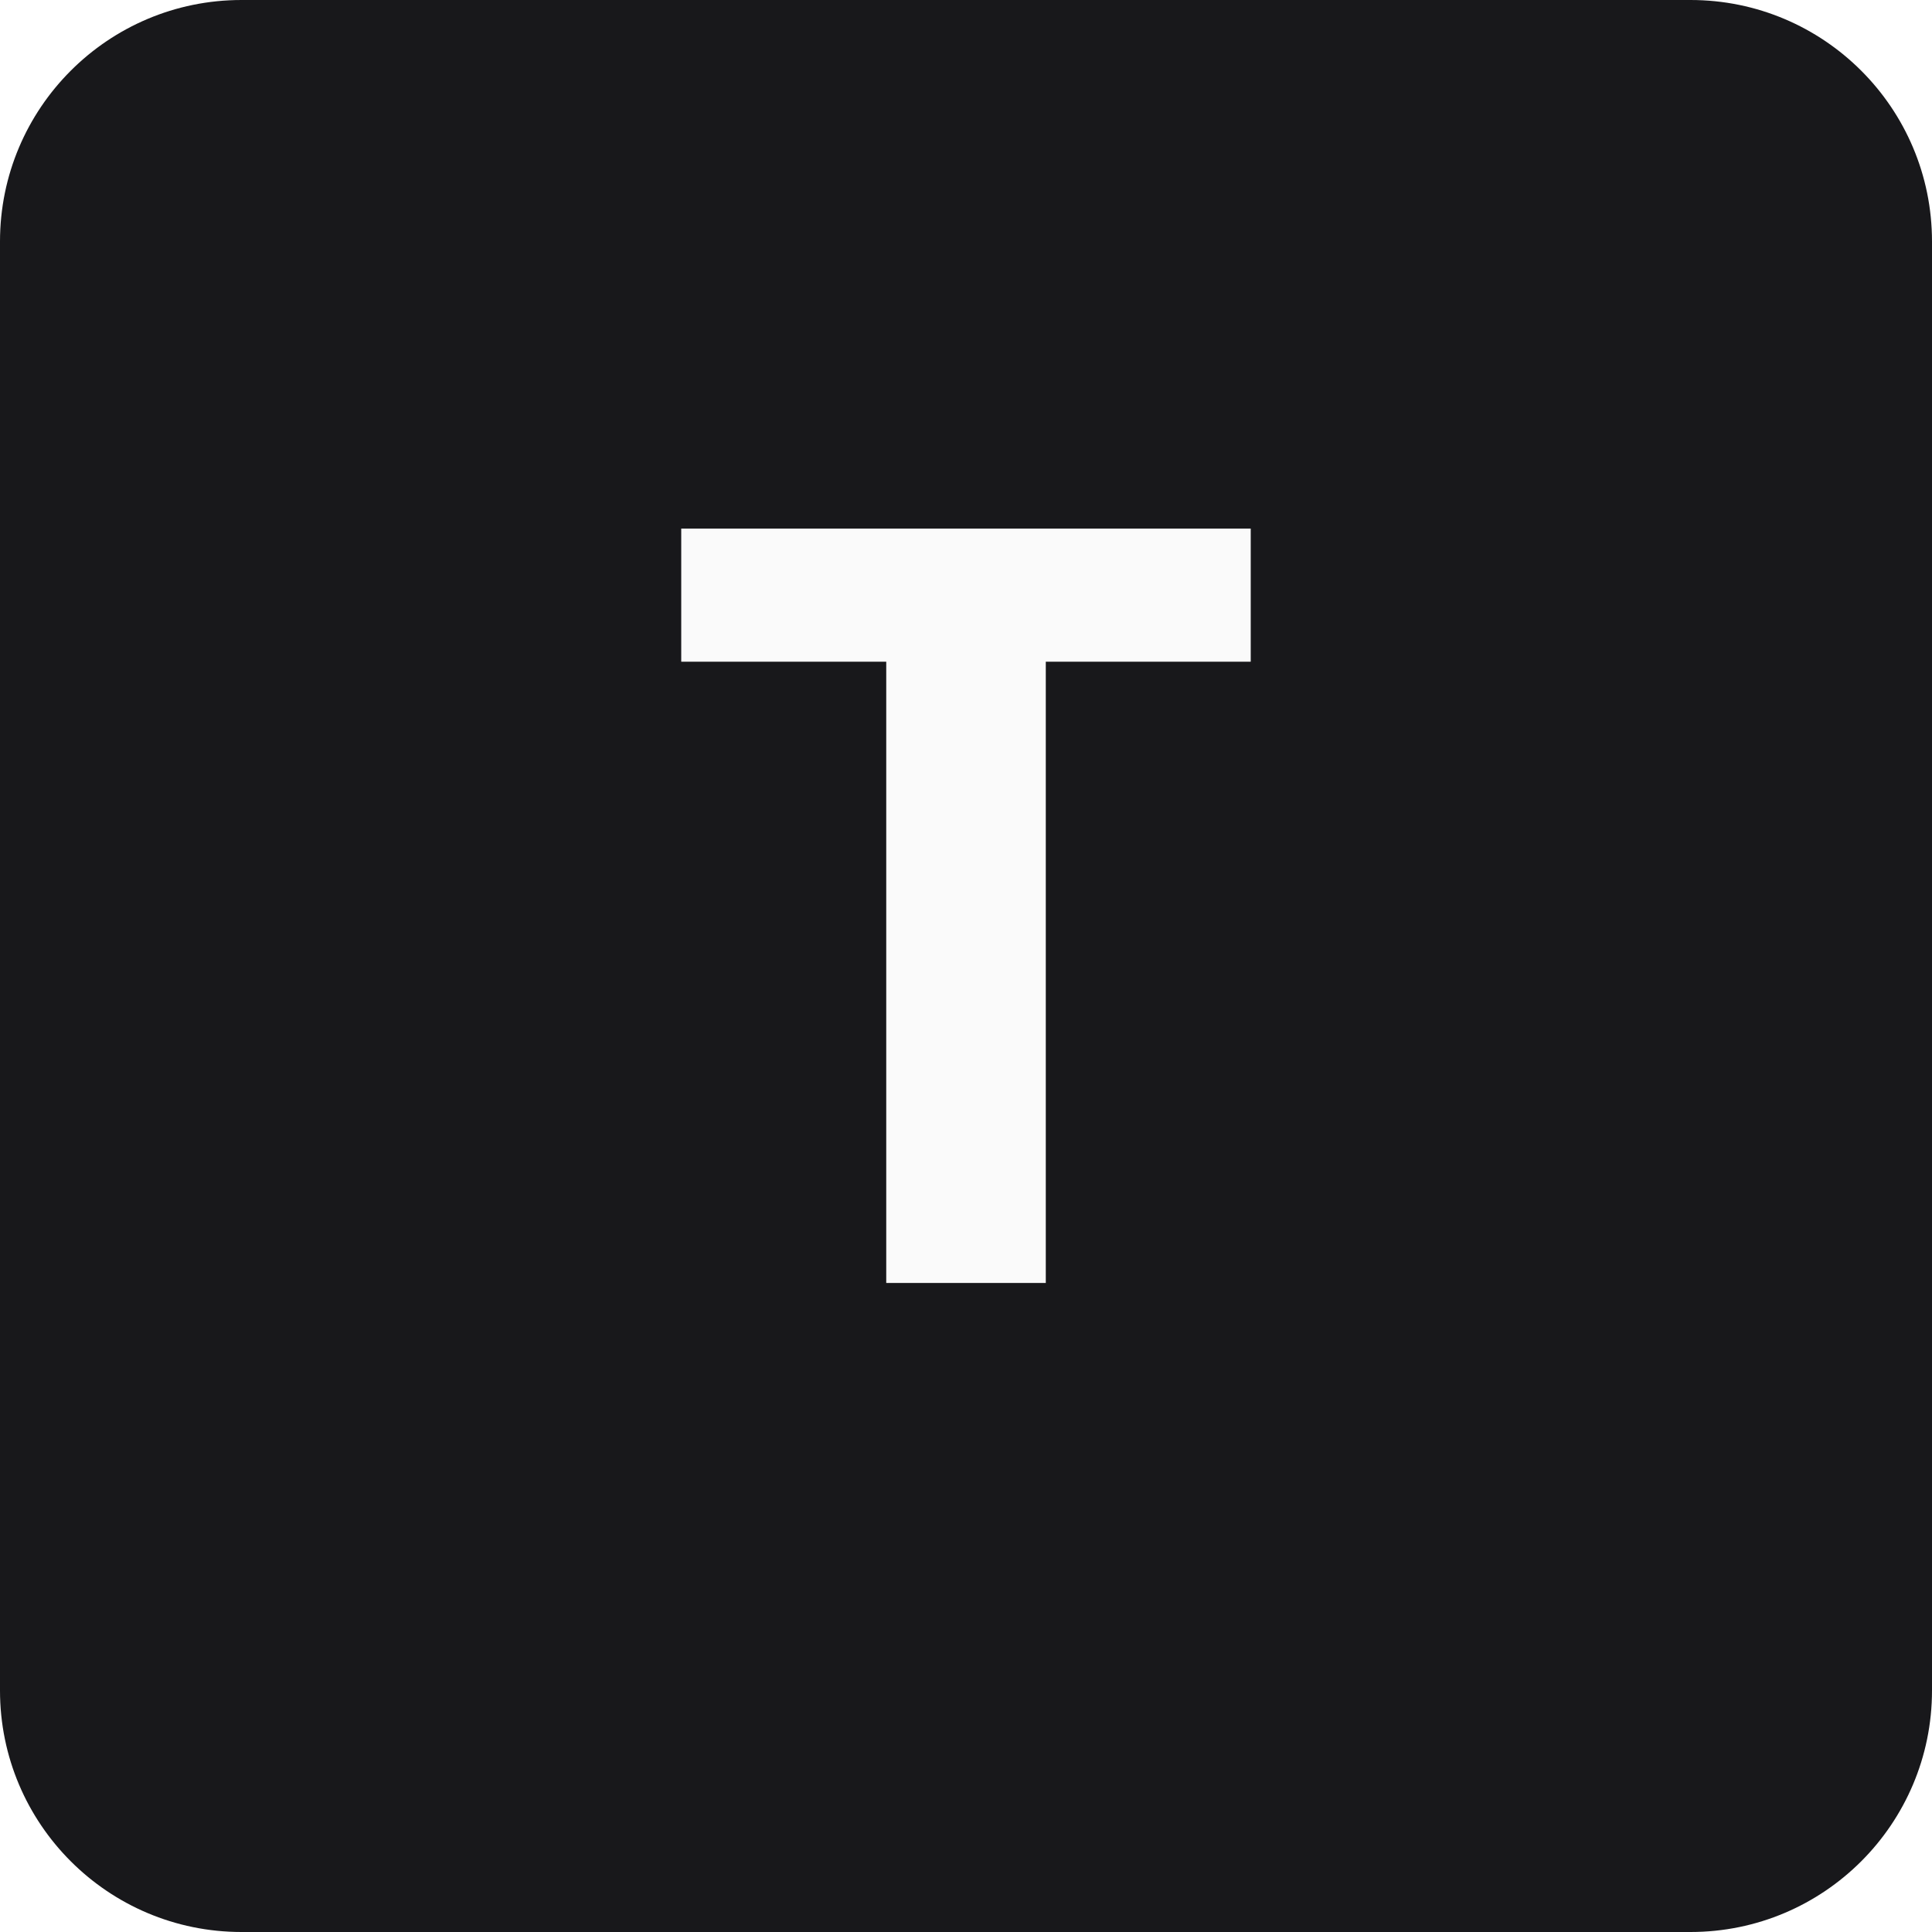
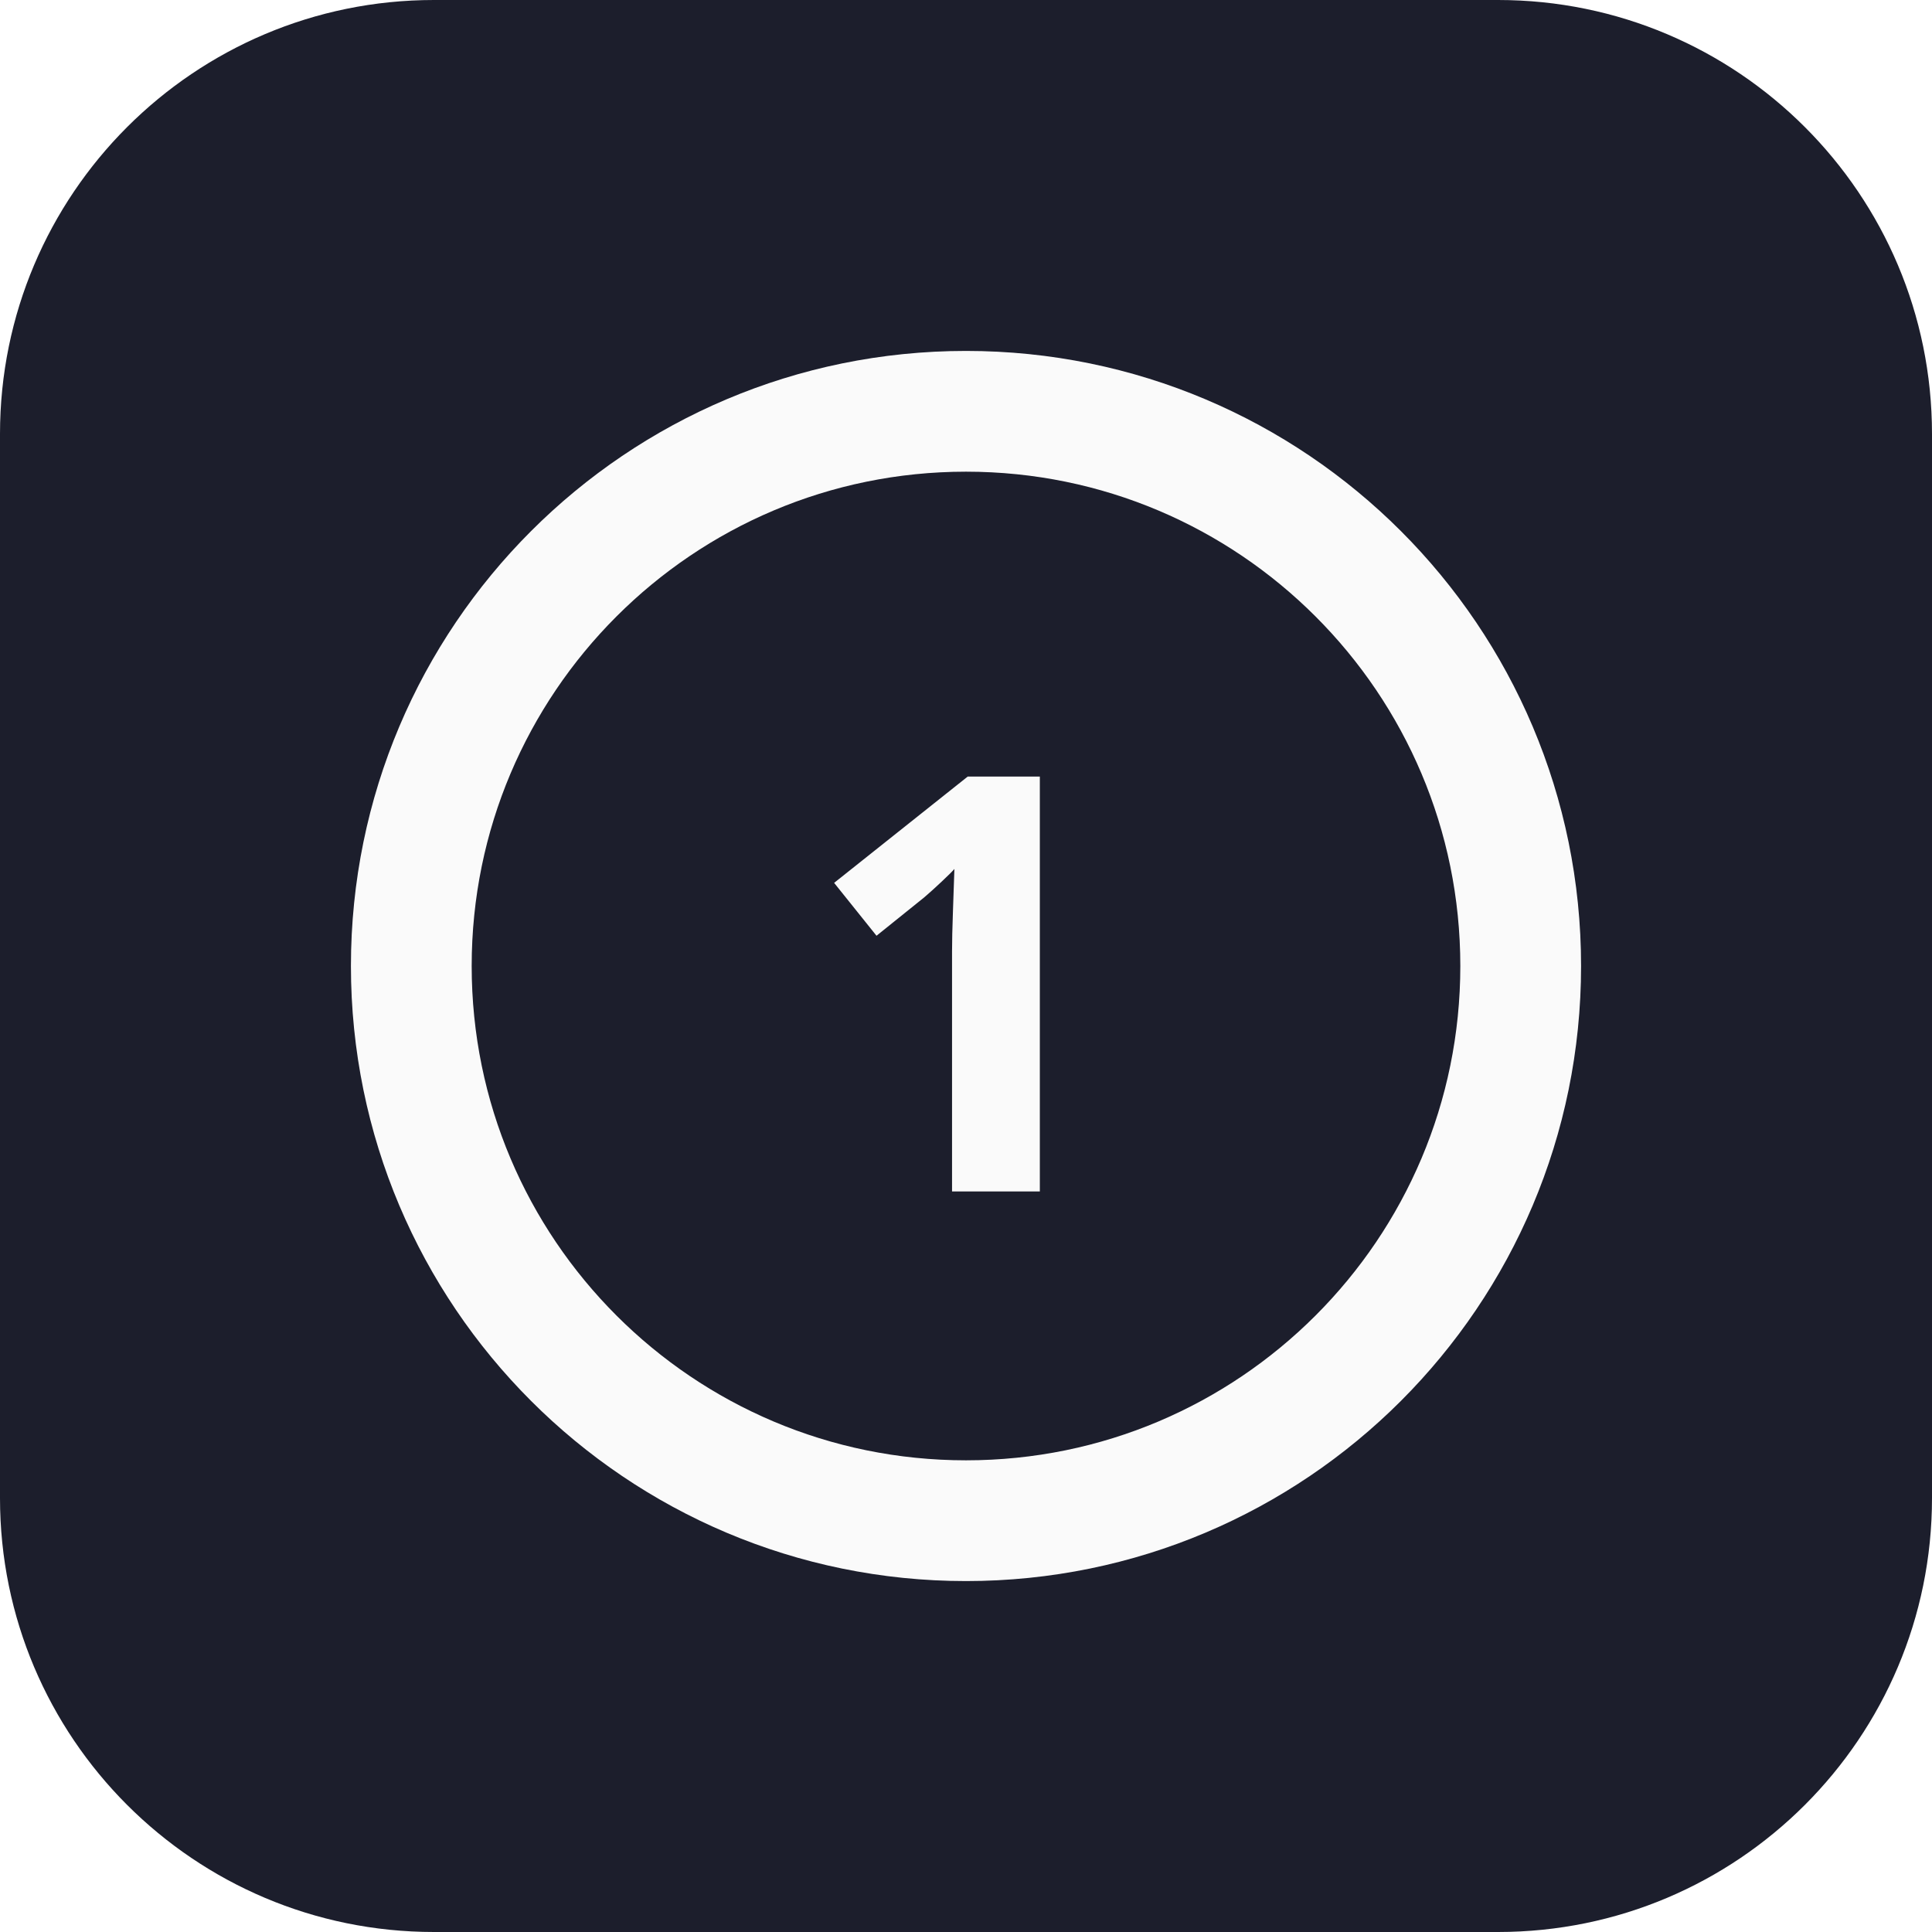
<svg xmlns="http://www.w3.org/2000/svg" width="512" height="512" viewBox="0 0 512 512">
-   <rect width="512" height="512" rx="64" fill="#18181b" />
-   <text x="256" y="340" text-anchor="middle" font-family="system-ui,sans-serif" font-size="280" font-weight="700" fill="#fafafa">T</text>
+   <rect width="512" height="512" rx="115" fill="#1c1e2c" />
+   <circle cx="256" cy="256" r="147" stroke="#fafafa" stroke-width="32" fill="none" />
+   <text x="256" y="256" dominant-baseline="central" text-anchor="middle" font-family="system-ui, sans-serif" font-size="154" font-weight="800" fill="#fafafa">1</text>
</svg>
